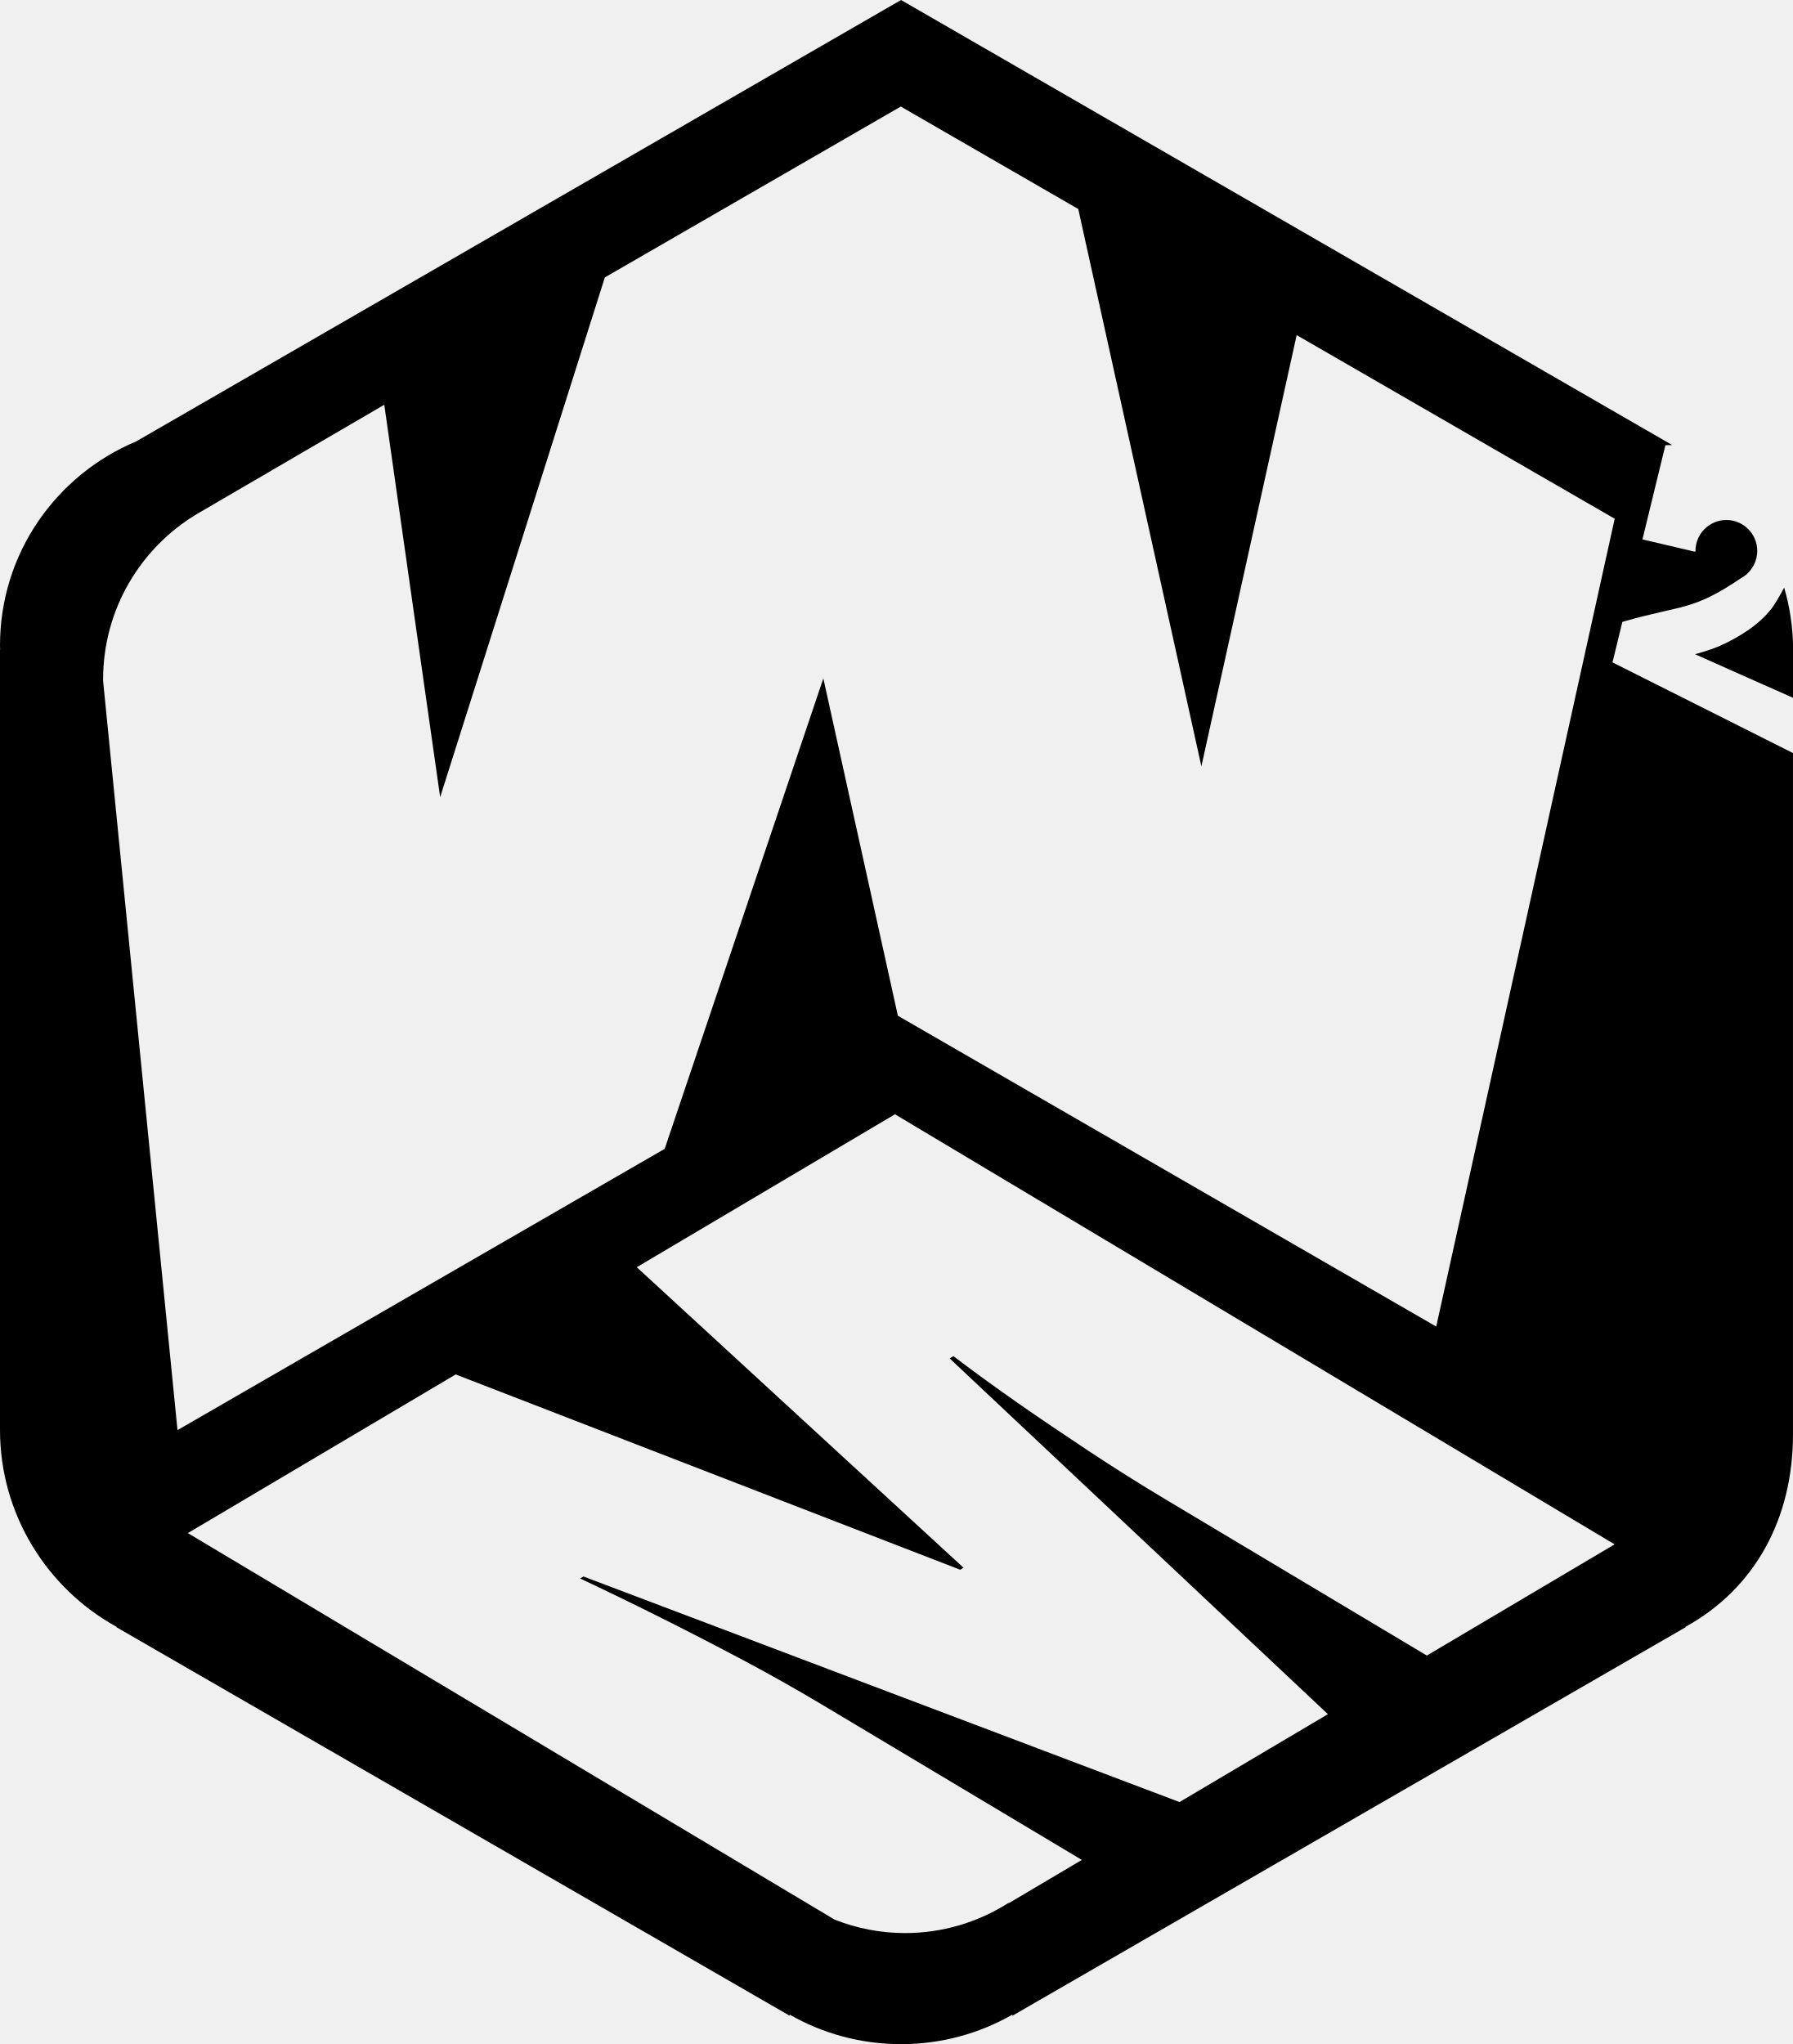
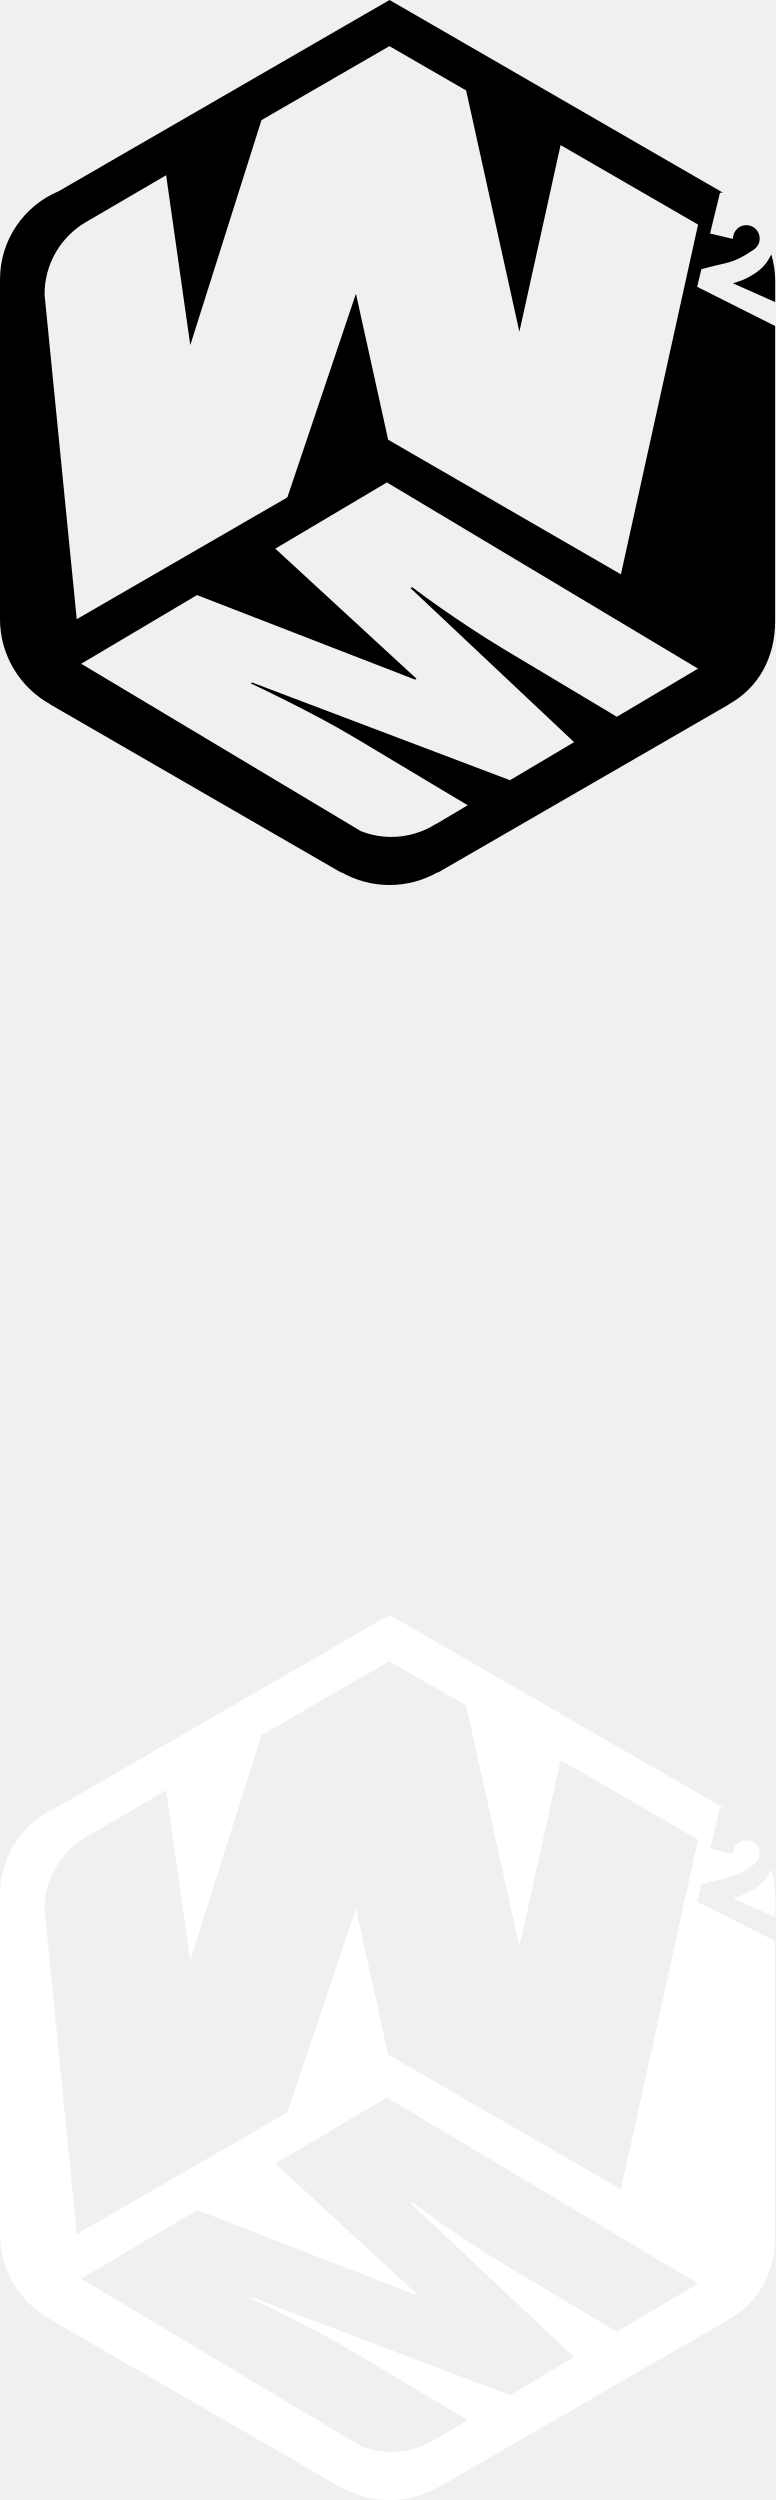
- <svg xmlns="http://www.w3.org/2000/svg" version="1.1" id="图层_1" x="0px" y="0px" width="200px" height="228px" viewBox="0 0 200 228" enable-background="new 0 0 200 228" xml:space="preserve">
-   <path d="M191.752,72.088c1.162-0.511,2.249-1.114,3.262-1.809c1.012-0.693,1.88-1.495,2.604-2.403  c0.281-0.355,0.828-1.271,1.4-2.325c0.64,2.198,0.99,4.514,0.995,6.904h0.001v5.385c-3.298-1.462-10.893-4.833-10.936-4.865 C189.263,72.929,190.605,72.561,191.752,72.088z M185.768,49.661l-2.56,10.507l5.801,1.361l0.118-0.013 c0-0.021-0.003-0.041-0.003-0.062c0-1.906,1.542-3.45,3.444-3.45c1.902,0,3.445,1.544,3.445,3.45c0,1.025-0.449,1.943-1.159,2.575 c0.003,0.005,0.007,0.009,0.011,0.012c-0.032,0.022-0.063,0.043-0.095,0.064c-0.164,0.138-0.341,0.257-0.529,0.362 c-5.515,3.731-6.454,2.933-13.274,4.903l-1.101,4.516L200,84v76c0,9.416-4.256,17.196-11.984,21.463v0.051l-75.082,43.33v-0.124 c-3.656,2.095-7.898,3.296-12.427,3.296c-4.529,0-8.771-1.201-12.427-3.296v0.124l-75.081-43.33v-0.049 C5.262,177.199,0,168.93,0,159.512V72.505h0.013C0.009,72.338,0,72.173,0,72.005c0-10.286,6.276-19.031,15.197-22.771L100.507,0 l86.022,49.645C186.271,49.646,186.011,49.646,185.768,49.661z M93.09,214.124c2.437,0.96,5.083,1.502,7.861,1.502 c4.256,0,8.219-1.241,11.557-3.374v0.051l8.166-4.837l-28.94-17.298c-3.038-1.815-6.161-3.57-9.367-5.266 c-3.206-1.694-6.116-3.189-8.726-4.49c-3.06-1.532-6.037-2.979-8.931-4.339l0.374-0.221l66.486,25.16l16.552-9.803l-42.192-39.685 l0.42-0.25c2.271,1.729,4.721,3.51,7.352,5.341c2.244,1.563,4.798,3.295,7.662,5.19c2.862,1.896,5.814,3.754,8.853,5.569 l28.94,17.297l20.947-12.405L99.83,124.293l-28.802,17.059l36.451,33.525l-0.374,0.221L50.83,153.314L20.953,171.01L93.09,214.124z M144.637,37.379L134.01,85.48l-13.734-62.166L100.48,11.885L67.468,30.944l-18.37,57.974l-6.234-43.769L22.001,57.315 c-6.288,3.752-10.5,10.62-10.5,18.475c0,0.072,0.004,0.145,0.005,0.217l8.293,83.518l54.344-31.375L91.84,75.672l8.313,37.629 l60.052,34.672l19.908-90.111L144.637,37.379z" />
+ <svg xmlns="http://www.w3.org/2000/svg" version="1.1" x="0px" y="0px" width="240px" height="774px" viewBox="0 0 240 774" enable-background="new 0 0 240 774" xml:space="preserve">
+   <g id="图层_1">
+     <path fill="#FFFFFF" d="M230.087,586.626c1.395-0.614,2.698-1.339,3.913-2.174c1.215-0.833,2.257-1.796,3.126-2.888   c0.336-0.426,0.992-1.527,1.679-2.793c0.769,2.641,1.188,5.424,1.195,8.296l0,0v6.471c-3.957-1.757-13.07-5.808-13.122-5.847   C227.101,587.637,228.711,587.194,230.087,586.626z M222.906,559.676l-3.071,12.626l6.96,1.636l0.142-0.016   c0-0.025-0.003-0.049-0.003-0.074c0-2.291,1.85-4.146,4.133-4.146c2.282,0,4.134,1.855,4.134,4.146   c0,1.231-0.539,2.334-1.392,3.094c0.004,0.006,0.009,0.012,0.014,0.015c-0.039,0.026-0.076,0.052-0.115,0.077   c-0.196,0.166-0.407,0.309-0.634,0.435c-6.617,4.483-7.744,3.524-15.928,5.892l-1.32,5.428l24.158,12.153v91.327   c0,11.315-5.106,20.664-14.38,25.791v0.062l-90.093,52.068v-0.147c-4.387,2.516-9.476,3.959-14.911,3.959   c-5.434,0-10.523-1.443-14.91-3.959v0.147L15.598,718.12v-0.059C6.314,712.936,0,702.998,0,691.681V587.127h0.016   C0.011,586.926,0,586.729,0,586.526c0-12.36,7.531-22.868,18.235-27.364L120.6,500l103.221,59.657   C223.511,559.658,223.199,559.658,222.906,559.676z M111.7,757.307c2.925,1.154,6.099,1.806,9.433,1.806   c5.107,0,9.862-1.492,13.867-4.055v0.062l9.799-5.813l-34.726-20.786c-3.646-2.18-7.393-4.29-11.239-6.328   c-3.848-2.036-7.339-3.832-10.471-5.396c-3.672-1.841-7.244-3.579-10.717-5.214l0.449-0.267l79.778,30.234l19.86-11.779   l-50.628-47.689l0.504-0.3c2.726,2.078,5.665,4.219,8.823,6.419c2.691,1.877,5.757,3.96,9.193,6.236   c3.435,2.278,6.976,4.511,10.622,6.692l34.727,20.785l25.134-14.907l-96.321-57.647l-34.561,20.499l43.738,40.286l-0.448,0.266   l-67.526-26.176l-35.85,21.264L111.7,757.307z M173.552,544.917l-12.751,57.802l-16.48-74.703l-23.753-13.733l-39.612,22.901   L58.914,606.85l-7.48-52.596l-25.034,14.619c-7.545,4.51-12.599,12.762-12.599,22.201c0,0.087,0.004,0.175,0.006,0.261   l9.951,100.362l65.209-37.703l21.234-63.062l9.976,45.218l72.058,41.664l23.888-108.283L173.552,544.917z" />
+   </g>
+   <g id="图层_2">
+     <path d="M230.087,86.626c1.395-0.614,2.698-1.338,3.913-2.174c1.215-0.833,2.257-1.796,3.126-2.888   c0.336-0.426,0.992-1.527,1.679-2.793c0.769,2.641,1.188,5.424,1.195,8.296l0,0v6.471c-3.957-1.757-13.07-5.808-13.122-5.846   C227.101,87.637,228.711,87.194,230.087,86.626z M222.906,59.676l-3.071,12.625l6.96,1.635l0.142-0.015   c0-0.025-0.003-0.049-0.003-0.074c0-2.291,1.85-4.146,4.133-4.146c2.282,0,4.134,1.855,4.134,4.146   c0,1.231-0.539,2.334-1.392,3.094c0.004,0.006,0.009,0.011,0.014,0.015c-0.039,0.026-0.076,0.052-0.115,0.077   c-0.196,0.166-0.407,0.308-0.634,0.435c-6.617,4.483-7.744,3.524-15.928,5.892l-1.32,5.427l24.158,12.153v91.327   c0,11.315-5.106,20.664-14.38,25.791v0.062l-90.093,52.068v-0.147c-4.387,2.516-9.476,3.959-14.911,3.959   c-5.434,0-10.523-1.443-14.91-3.959v0.147L15.598,218.12v-0.059C6.314,212.936,0,202.998,0,191.681V87.127h0.016   C0.011,86.926,0,86.728,0,86.526c0-12.36,7.531-22.869,18.235-27.364L120.6,0L223.82,59.657   C223.511,59.658,223.199,59.658,222.906,59.676z M111.7,257.307c2.925,1.154,6.099,1.806,9.433,1.806   c5.107,0,9.862-1.492,13.867-4.055v0.062l9.799-5.813l-34.726-20.786c-3.646-2.18-7.393-4.29-11.239-6.328   c-3.847-2.036-7.339-3.832-10.471-5.396c-3.672-1.841-7.244-3.579-10.717-5.214l0.449-0.267l79.779,30.234l19.86-11.779   l-50.628-47.689l0.504-0.3c2.726,2.078,5.665,4.219,8.823,6.419c2.691,1.877,5.757,3.96,9.193,6.236   c3.435,2.278,6.976,4.511,10.622,6.692l34.727,20.785l25.134-14.907l-96.321-57.647l-34.561,20.499l43.738,40.286l-0.448,0.266   l-67.526-26.176l-35.85,21.264L111.7,257.307z M173.552,44.917l-12.751,57.802l-16.48-74.703l-23.753-13.733L80.956,37.184   L58.914,106.85l-7.48-52.596l-25.034,14.62C18.854,73.382,13.8,81.635,13.8,91.075c0,0.086,0.004,0.174,0.006,0.26l9.951,100.362   l65.209-37.703L110.2,90.933l9.976,45.218l72.058,41.664l23.888-108.284L173.552,44.917z" />
+   </g>
</svg>
